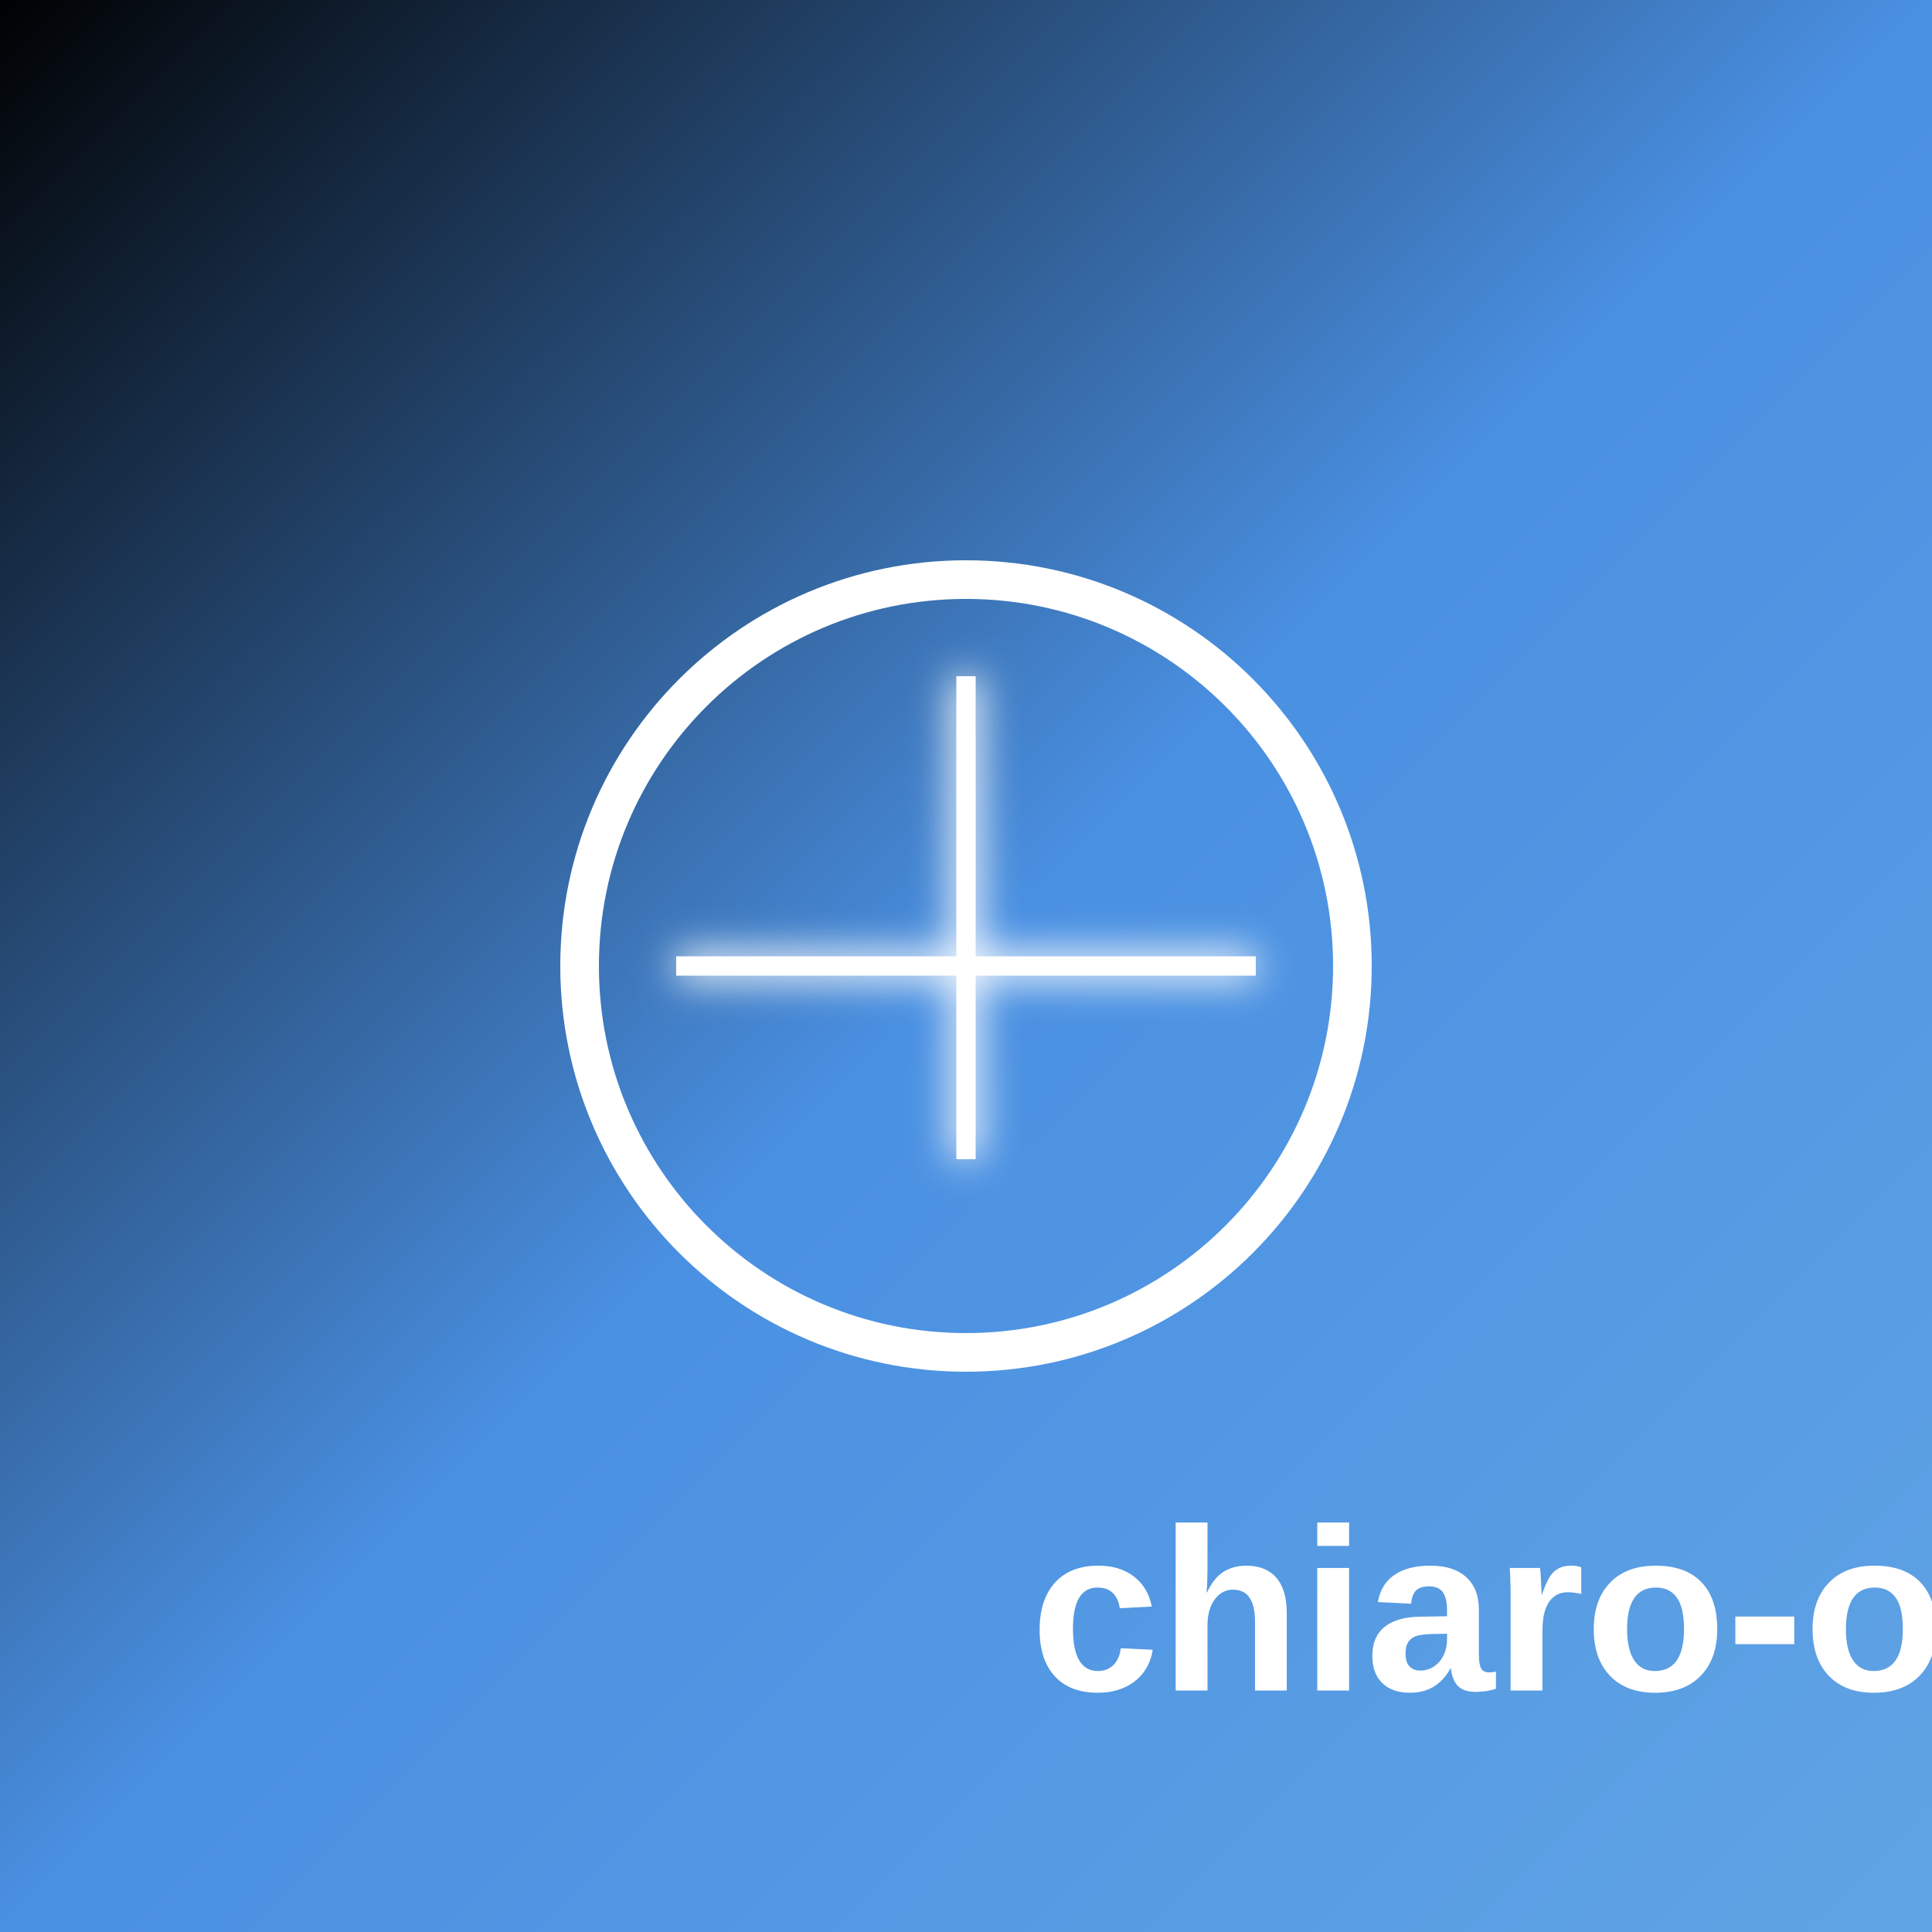
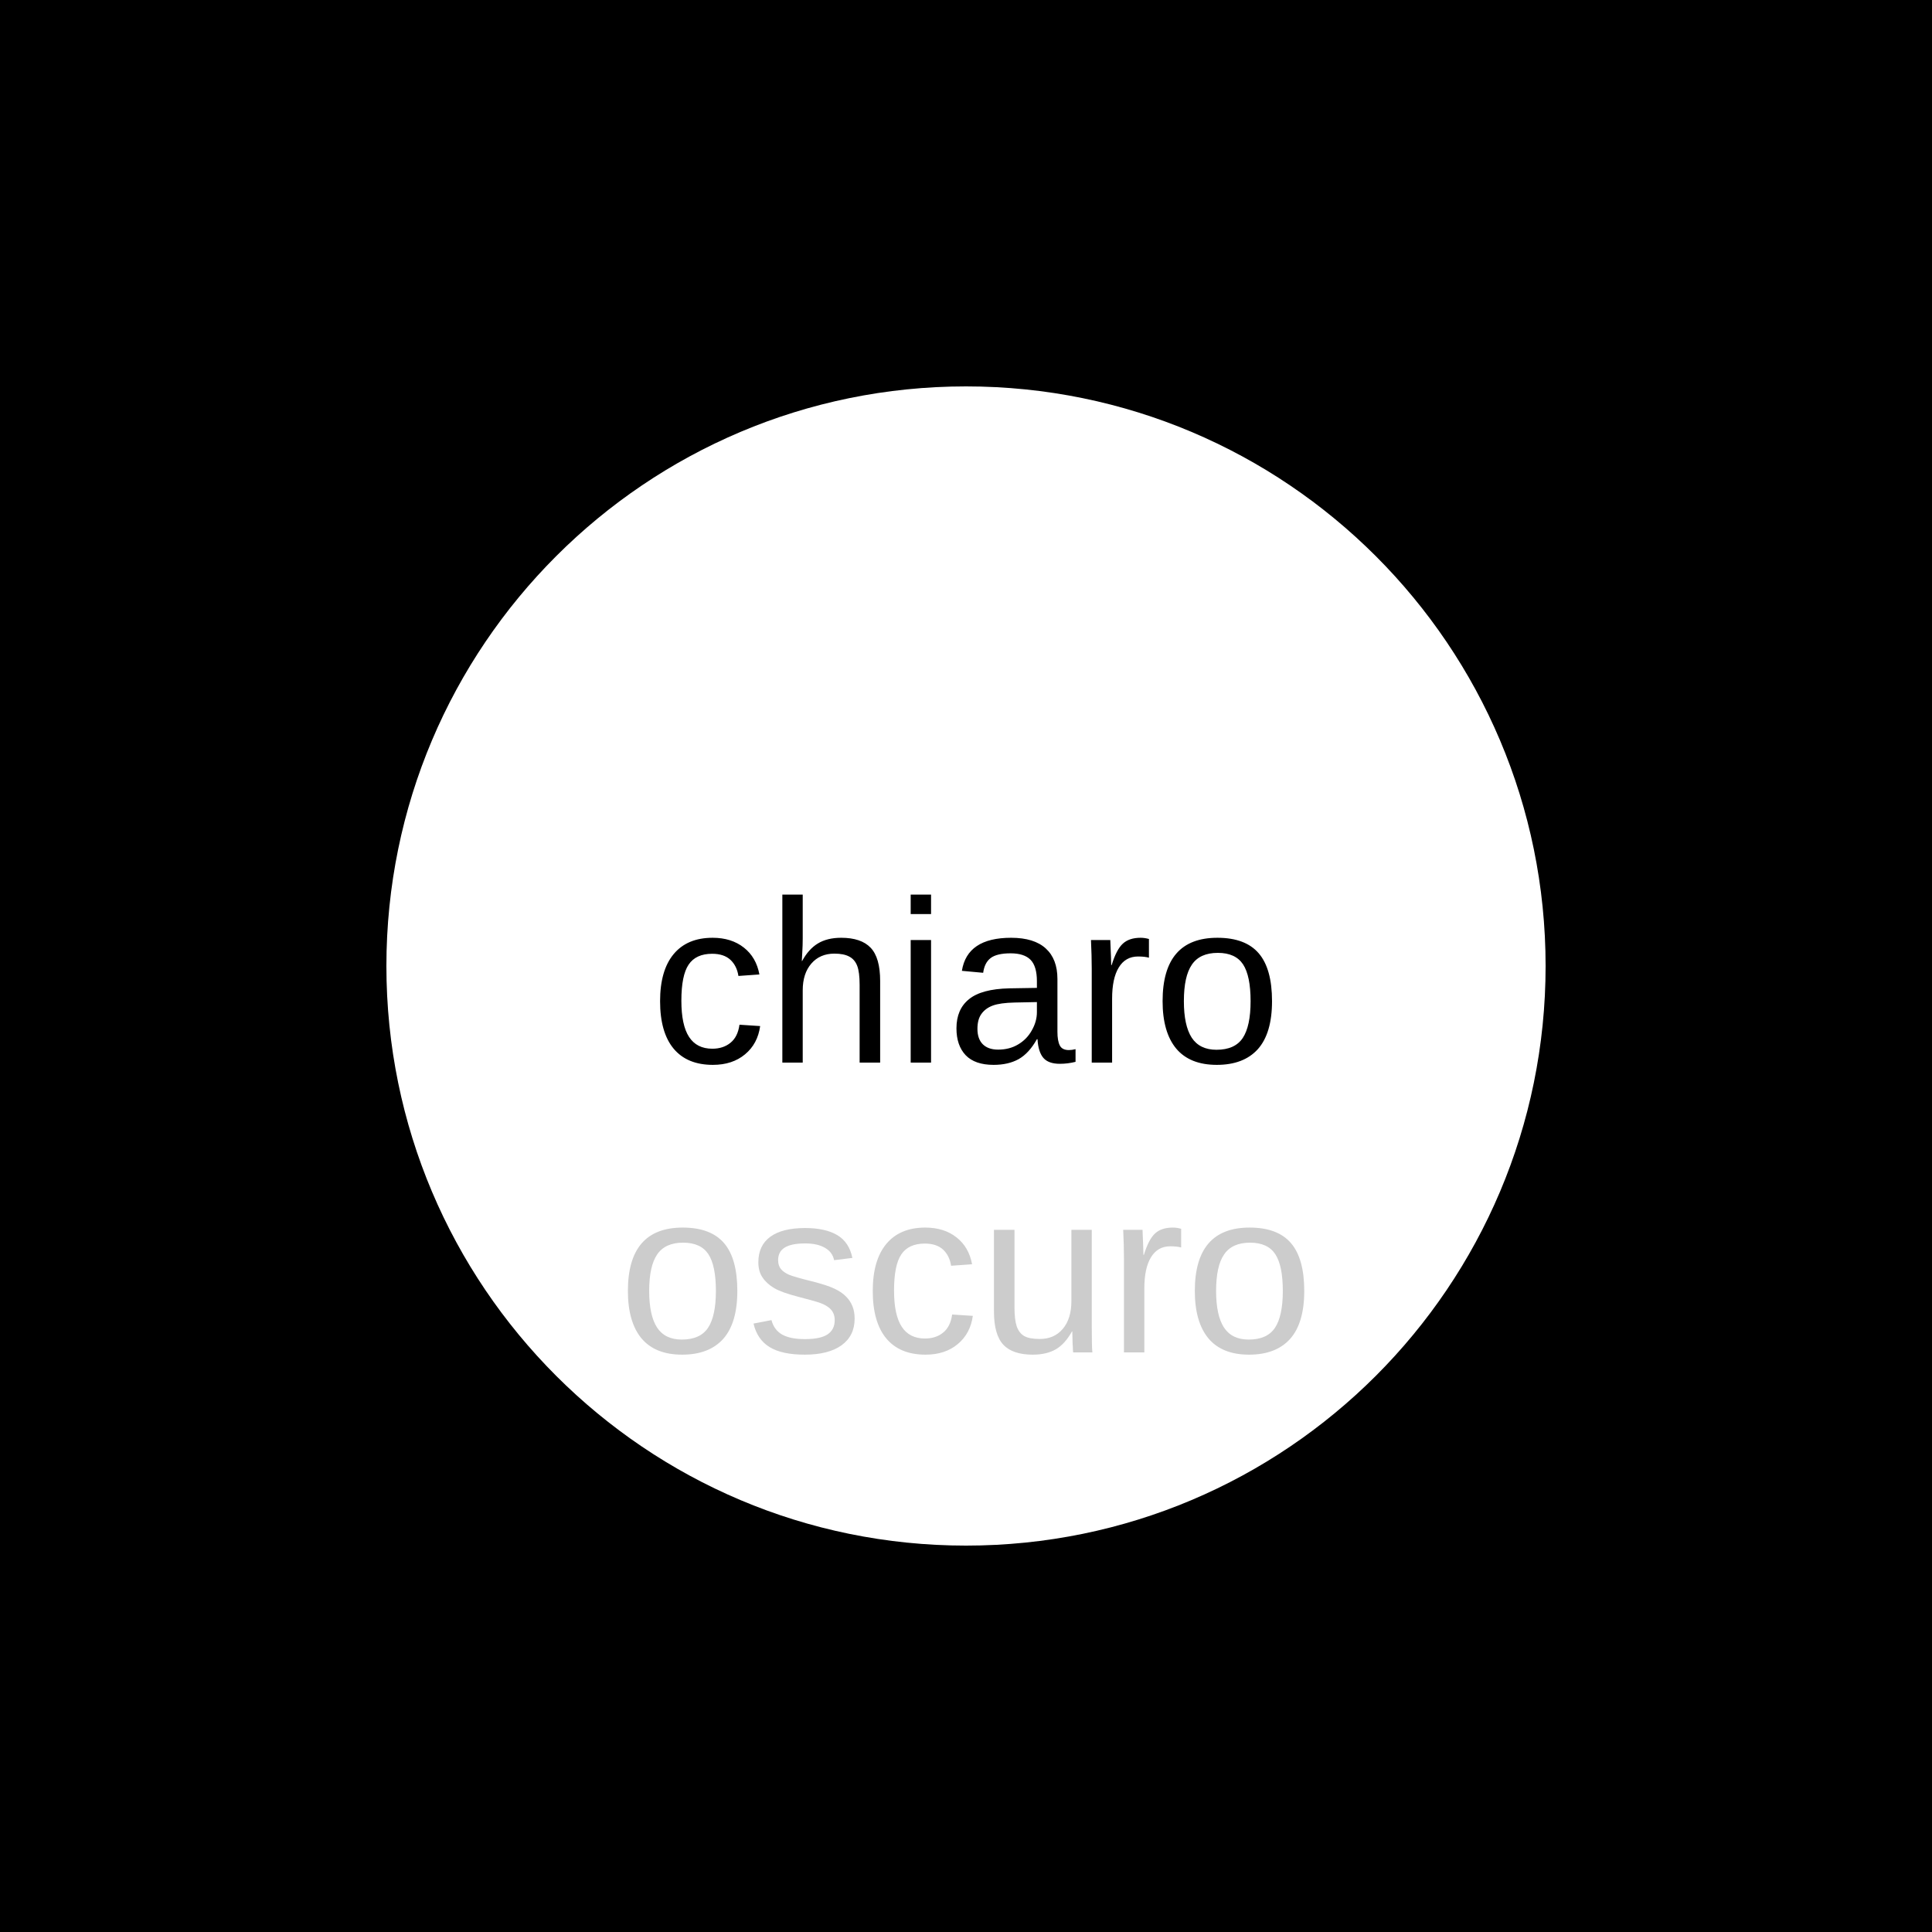
- <svg xmlns="http://www.w3.org/2000/svg" version="1.1" id="Layer_1" viewBox="0 0 200 200" xml:space="preserve" width="200px" height="200px" fill="#ffffff">
-   <defs>
-     <linearGradient id="bgGradient" x1="0" x2="1" y1="0" y2="1">
-       <stop offset="0%" stop-color="#000000" />
-       <stop offset="50%" stop-color="#4a90e2" />
-       <stop offset="50%" stop-color="#4a90e2" />
-       <stop offset="100%" stop-color="#61a4e4" />
-     </linearGradient>
-     <filter id="techEffect">
-       <feGaussianBlur in="SourceGraphic" stdDeviation="2" />
-     </filter>
-   </defs>
-   <g>
-     <rect width="200" height="200" fill="url(#bgGradient)" />
-     <g transform="translate(30, 30)">
-       <circle cx="70" cy="70" r="40" fill="none" stroke="#ffffff" stroke-width="4" />
-       <path d="M70,40 L70,90 M40,70 L100,70" stroke="#ffffff" stroke-width="3" filter="url(#techEffect)" />
-       <path d="M70,40 L70,90" stroke="#ffffff" stroke-width="2" />
-       <path d="M40,70 L100,70" stroke="#ffffff" stroke-width="2" />
-     </g>
-     <text x="20" y="175" font-family="Arial" font-size="24" fill="#ffffff" font-weight="bold">
-             chiaro-oscuro
-         </text>
-   </g>
+ <svg xmlns="http://www.w3.org/2000/svg" viewBox="0 0 200 200">
+   <rect width="200" height="200" fill="black" />
+   <circle cx="100" cy="100" r="60" fill="#fff" />
+   <text x="100" y="110" font-family="Arial" font-size="24" fill="black" text-anchor="middle">chiaro</text>
+   <text x="100" y="140" font-family="Arial" font-size="24" fill="#ccc" text-anchor="middle">oscuro</text>
</svg>
